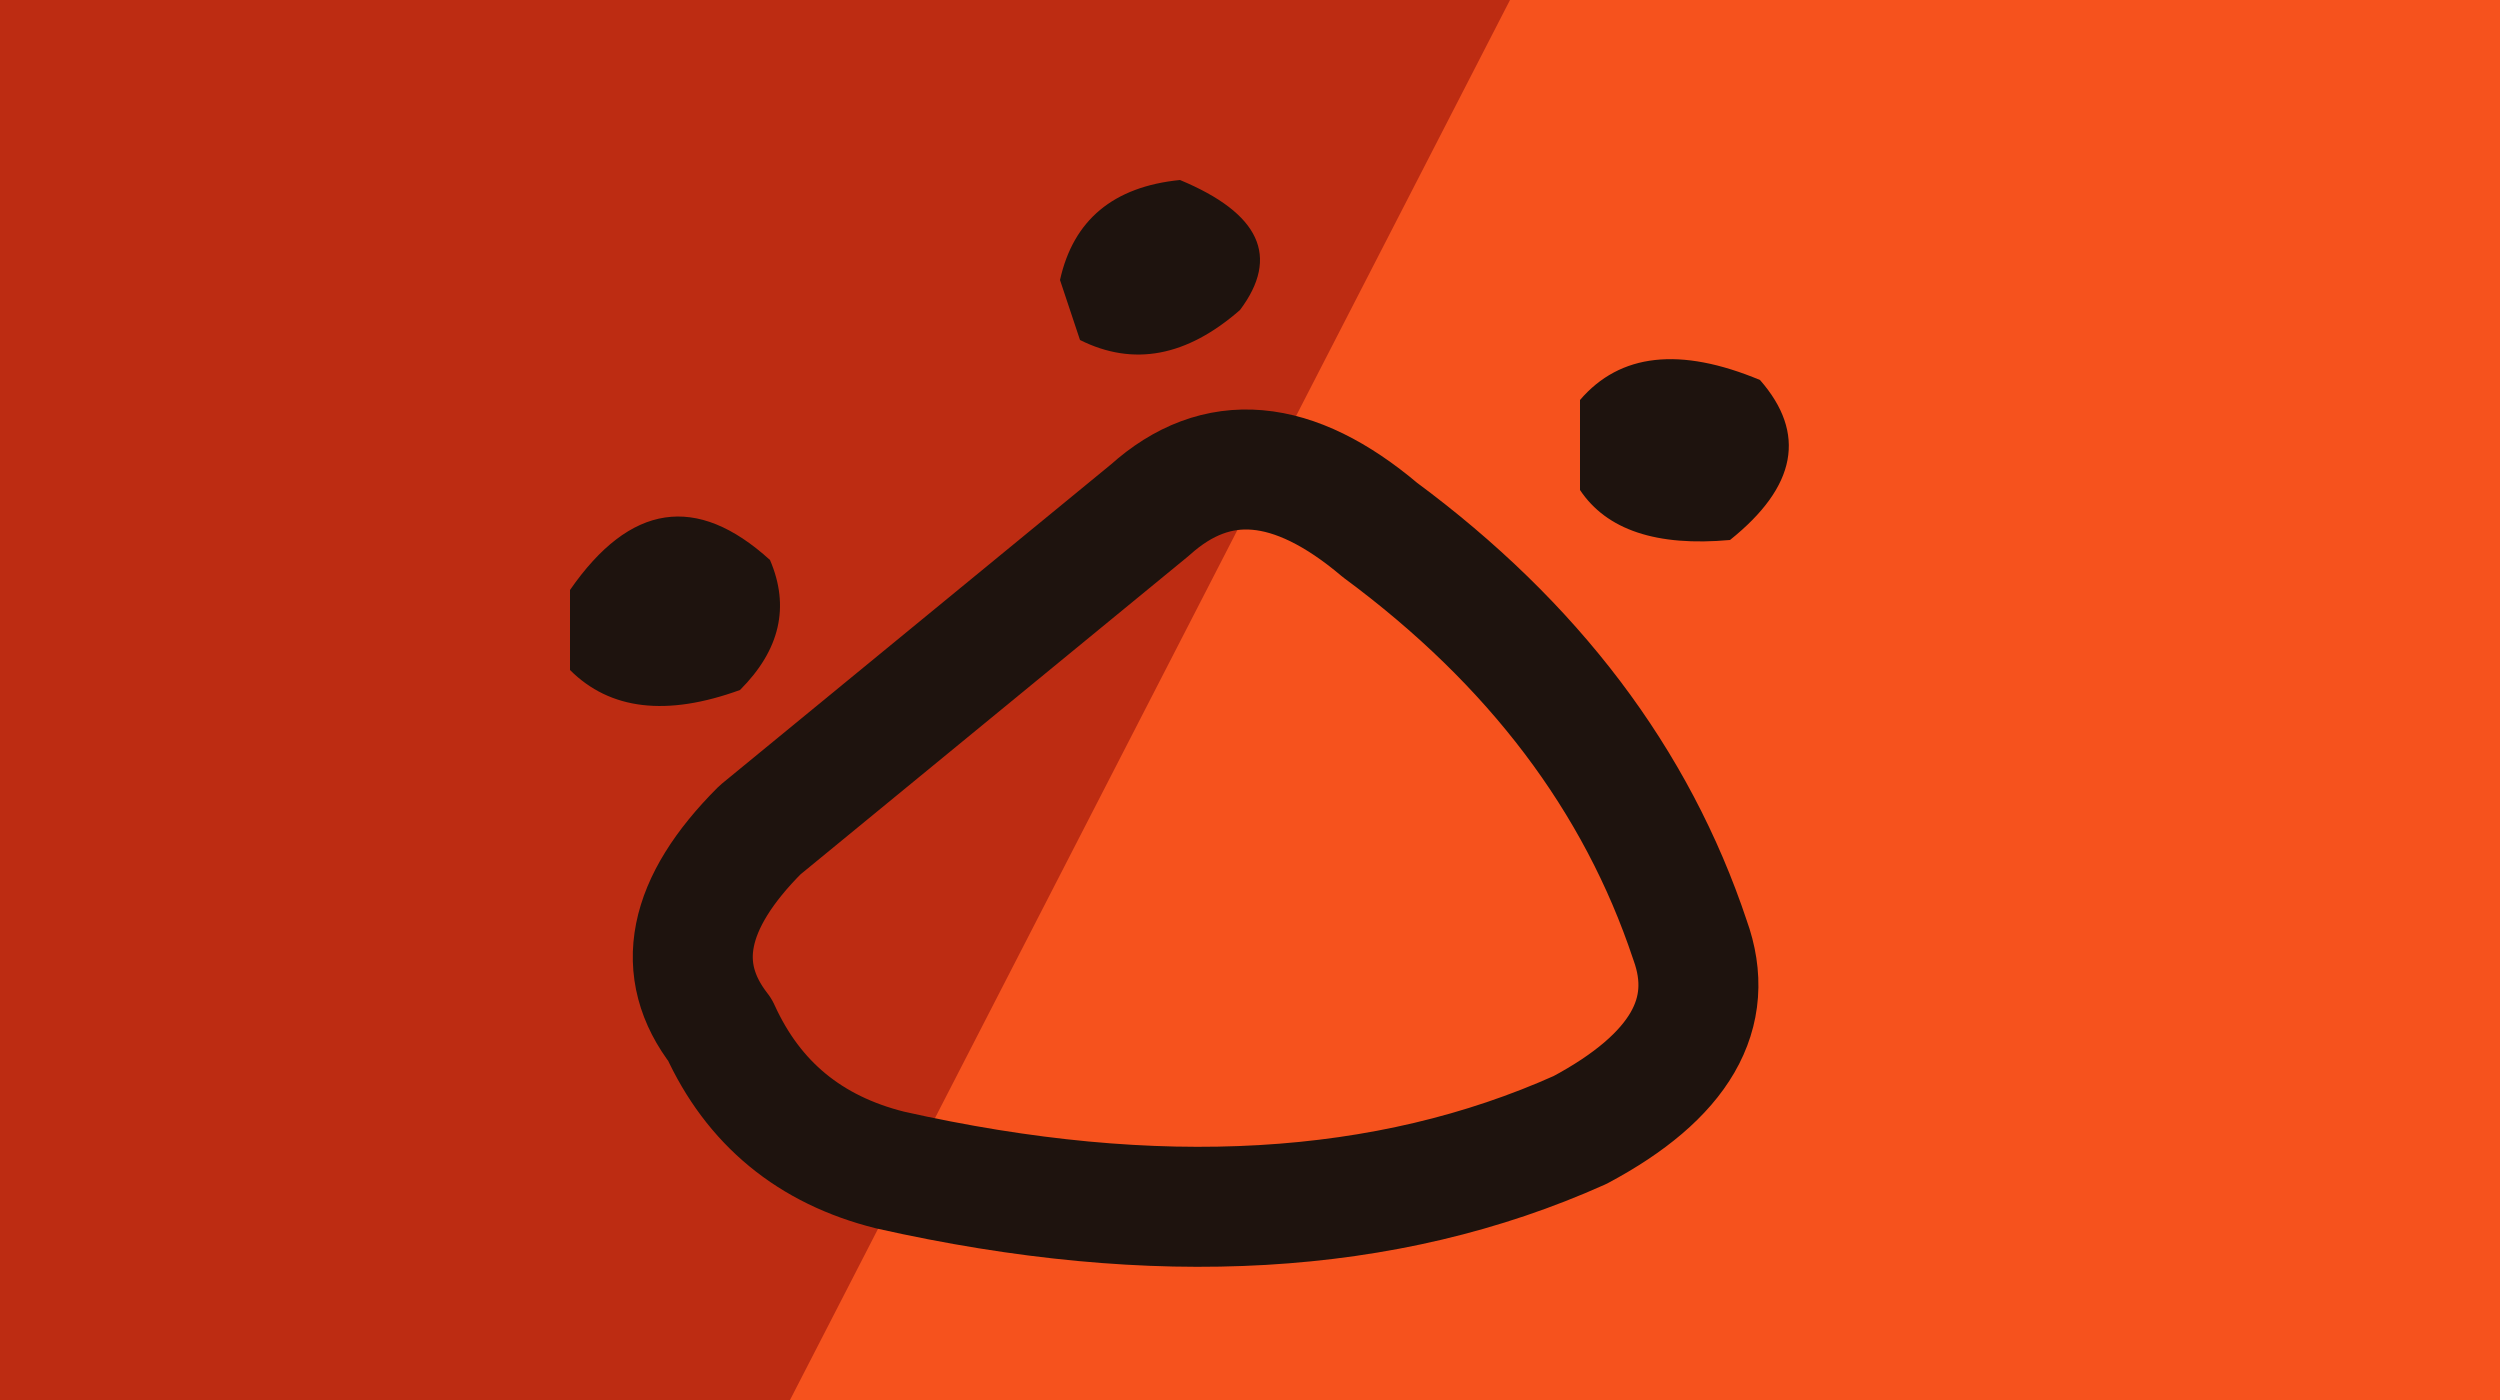
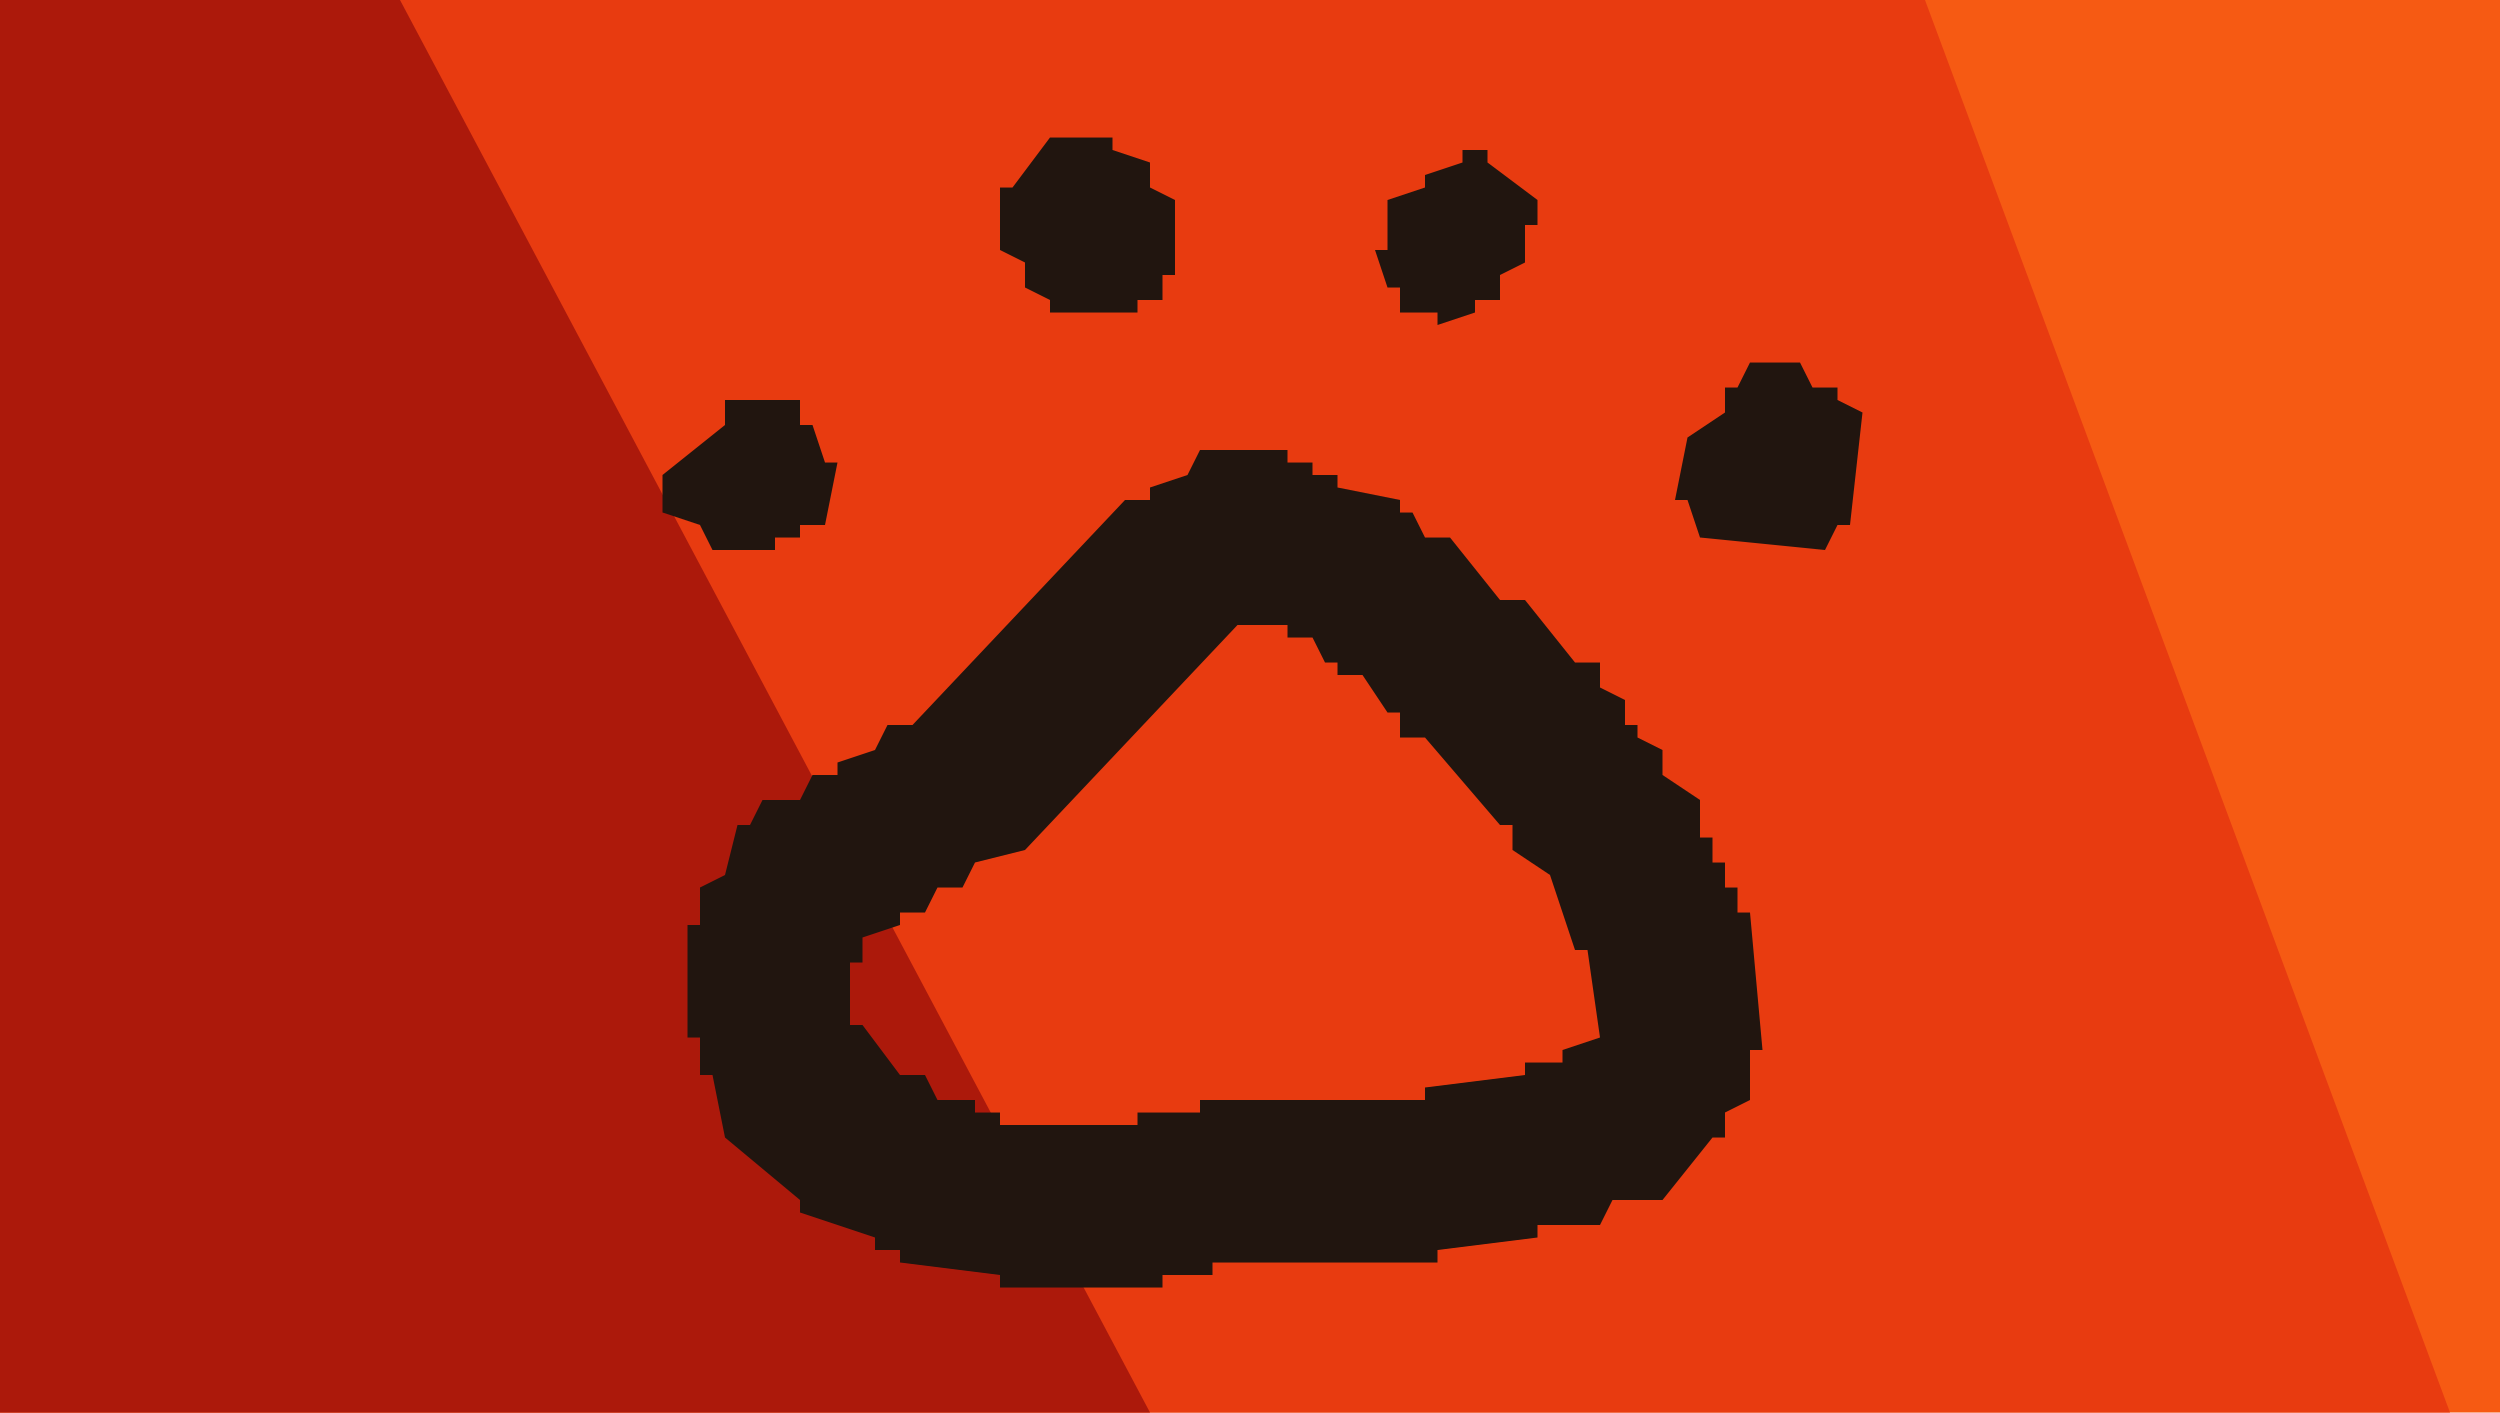
- <svg xmlns="http://www.w3.org/2000/svg" viewBox="0 0 250 140" width="250" height="140">
-   <path fill="#bd2c12" d="M0 0h250v140H0z" />
-   <path fill="#f6521d" d="M151 0h99v140H79z" />
-   <path d="M72 103Q65 94 76 83L115 51Q125 42 138 53Q161 70 169 94Q173 105 158 113Q129 126 89 117Q77 114 72 103Z" fill="none" stroke="#1e130e" stroke-width="12" stroke-linejoin="round" />
-   <path fill="#1e130e" d="M57 59Q66 46 77 56Q80 63 74 69Q63 73 57 67ZM106 28Q108 19 118 18Q130 23 124 31Q116 38 108 34ZM158 40Q164 33 176 38Q183 46 173 54Q162 55 158 49Z" />
+ <svg xmlns="http://www.w3.org/2000/svg" viewBox="0 0 200 113" width="200" height="113">
+   <rect width="200" height="113" fill="#f65a13" />
+   <path fill="#e83b10" d="M0 0H154L196 113H0Z" />
+   <path fill="#ac190b" d="M0 0H32L92 113H0Z" />
+   <path fill="#21150f" fill-rule="evenodd" d="M84 11L89 11L89 12L92 13L92 15L94 16L94 22L93 22L93 24L91 24L91 25L84 25L84 24L82 23L82 21L80 20L80 15L81 15ZM117 12L119 12L119 13L123 16L123 18L122 18L122 21L120 22L120 24L118 24L118 25L115 26L115 25L112 25L112 23L111 23L110 20L111 20L111 16L114 15L114 14L117 13ZM140 29L144 29L145 31L147 31L147 32L149 33L148 42L147 42L146 44L136 43L135 40L134 40L135 35L138 33L138 31L139 31ZM58 32L64 32L64 34L65 34L66 37L67 37L66 42L64 42L64 43L62 43L62 44L57 44L56 42L53 41L53 38L58 34ZM96 36L103 36L103 37L105 37L105 38L107 38L107 39L112 40L112 41L113 41L114 43L116 43L120 48L122 48L126 53L128 53L128 55L130 56L130 58L131 58L131 59L133 60L133 62L136 64L136 67L137 67L137 69L138 69L138 71L139 71L139 73L140 73L141 84L140 84L140 88L138 89L138 91L137 91L133 96L129 96L128 98L123 98L123 99L115 100L115 101L97 101L97 102L93 102L93 103L80 103L80 102L72 101L72 100L70 100L70 99L64 97L64 96L58 91L57 86L56 86L56 83L55 83L55 74L56 74L56 71L58 70L59 66L60 66L61 64L64 64L65 62L67 62L67 61L70 60L71 58L73 58L90 40L92 40L92 39L95 38ZM100 50L99 50L82 68L78 69L77 71L75 71L74 73L72 73L72 74L69 75L69 77L68 77L68 82L69 82L72 86L74 86L75 88L78 88L78 89L80 89L80 90L91 90L91 89L96 89L96 88L114 88L114 87L122 86L122 85L125 85L125 84L128 83L127 76L126 76L124 70L121 68L121 66L120 66L114 59L112 59L112 57L111 57L109 54L107 54L107 53L106 53L105 51L103 51L103 50Z" />
</svg>
